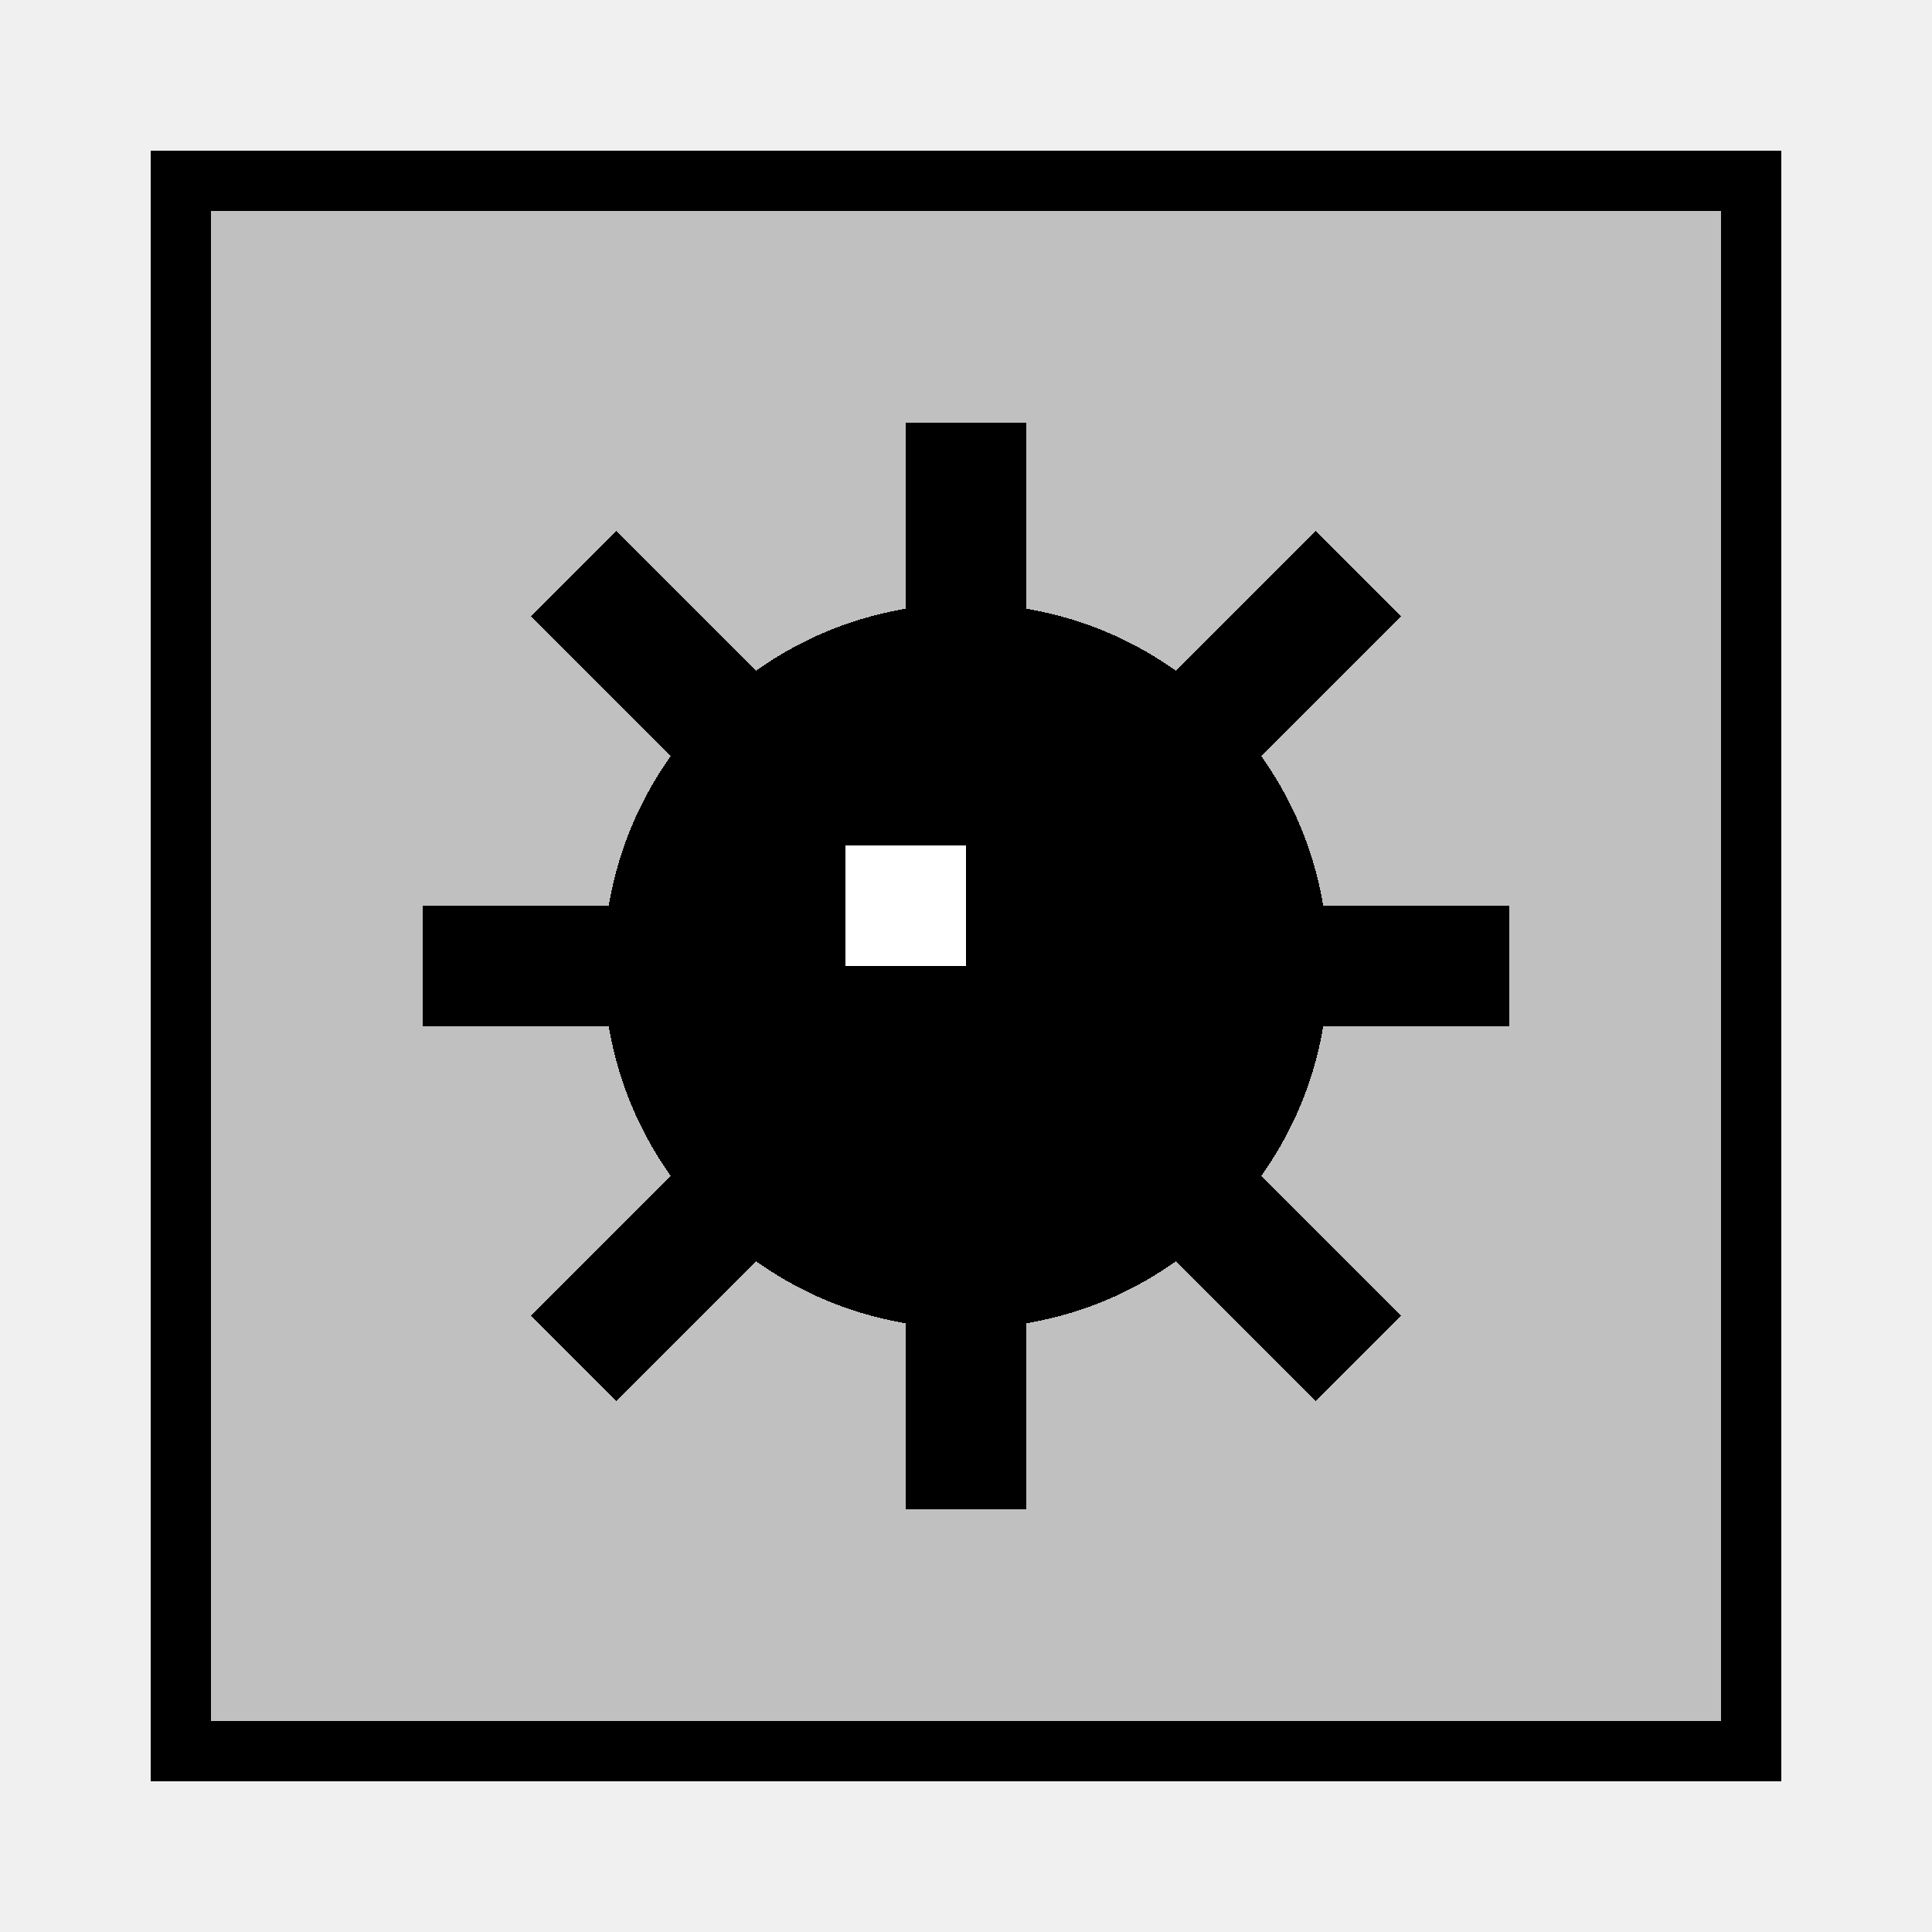
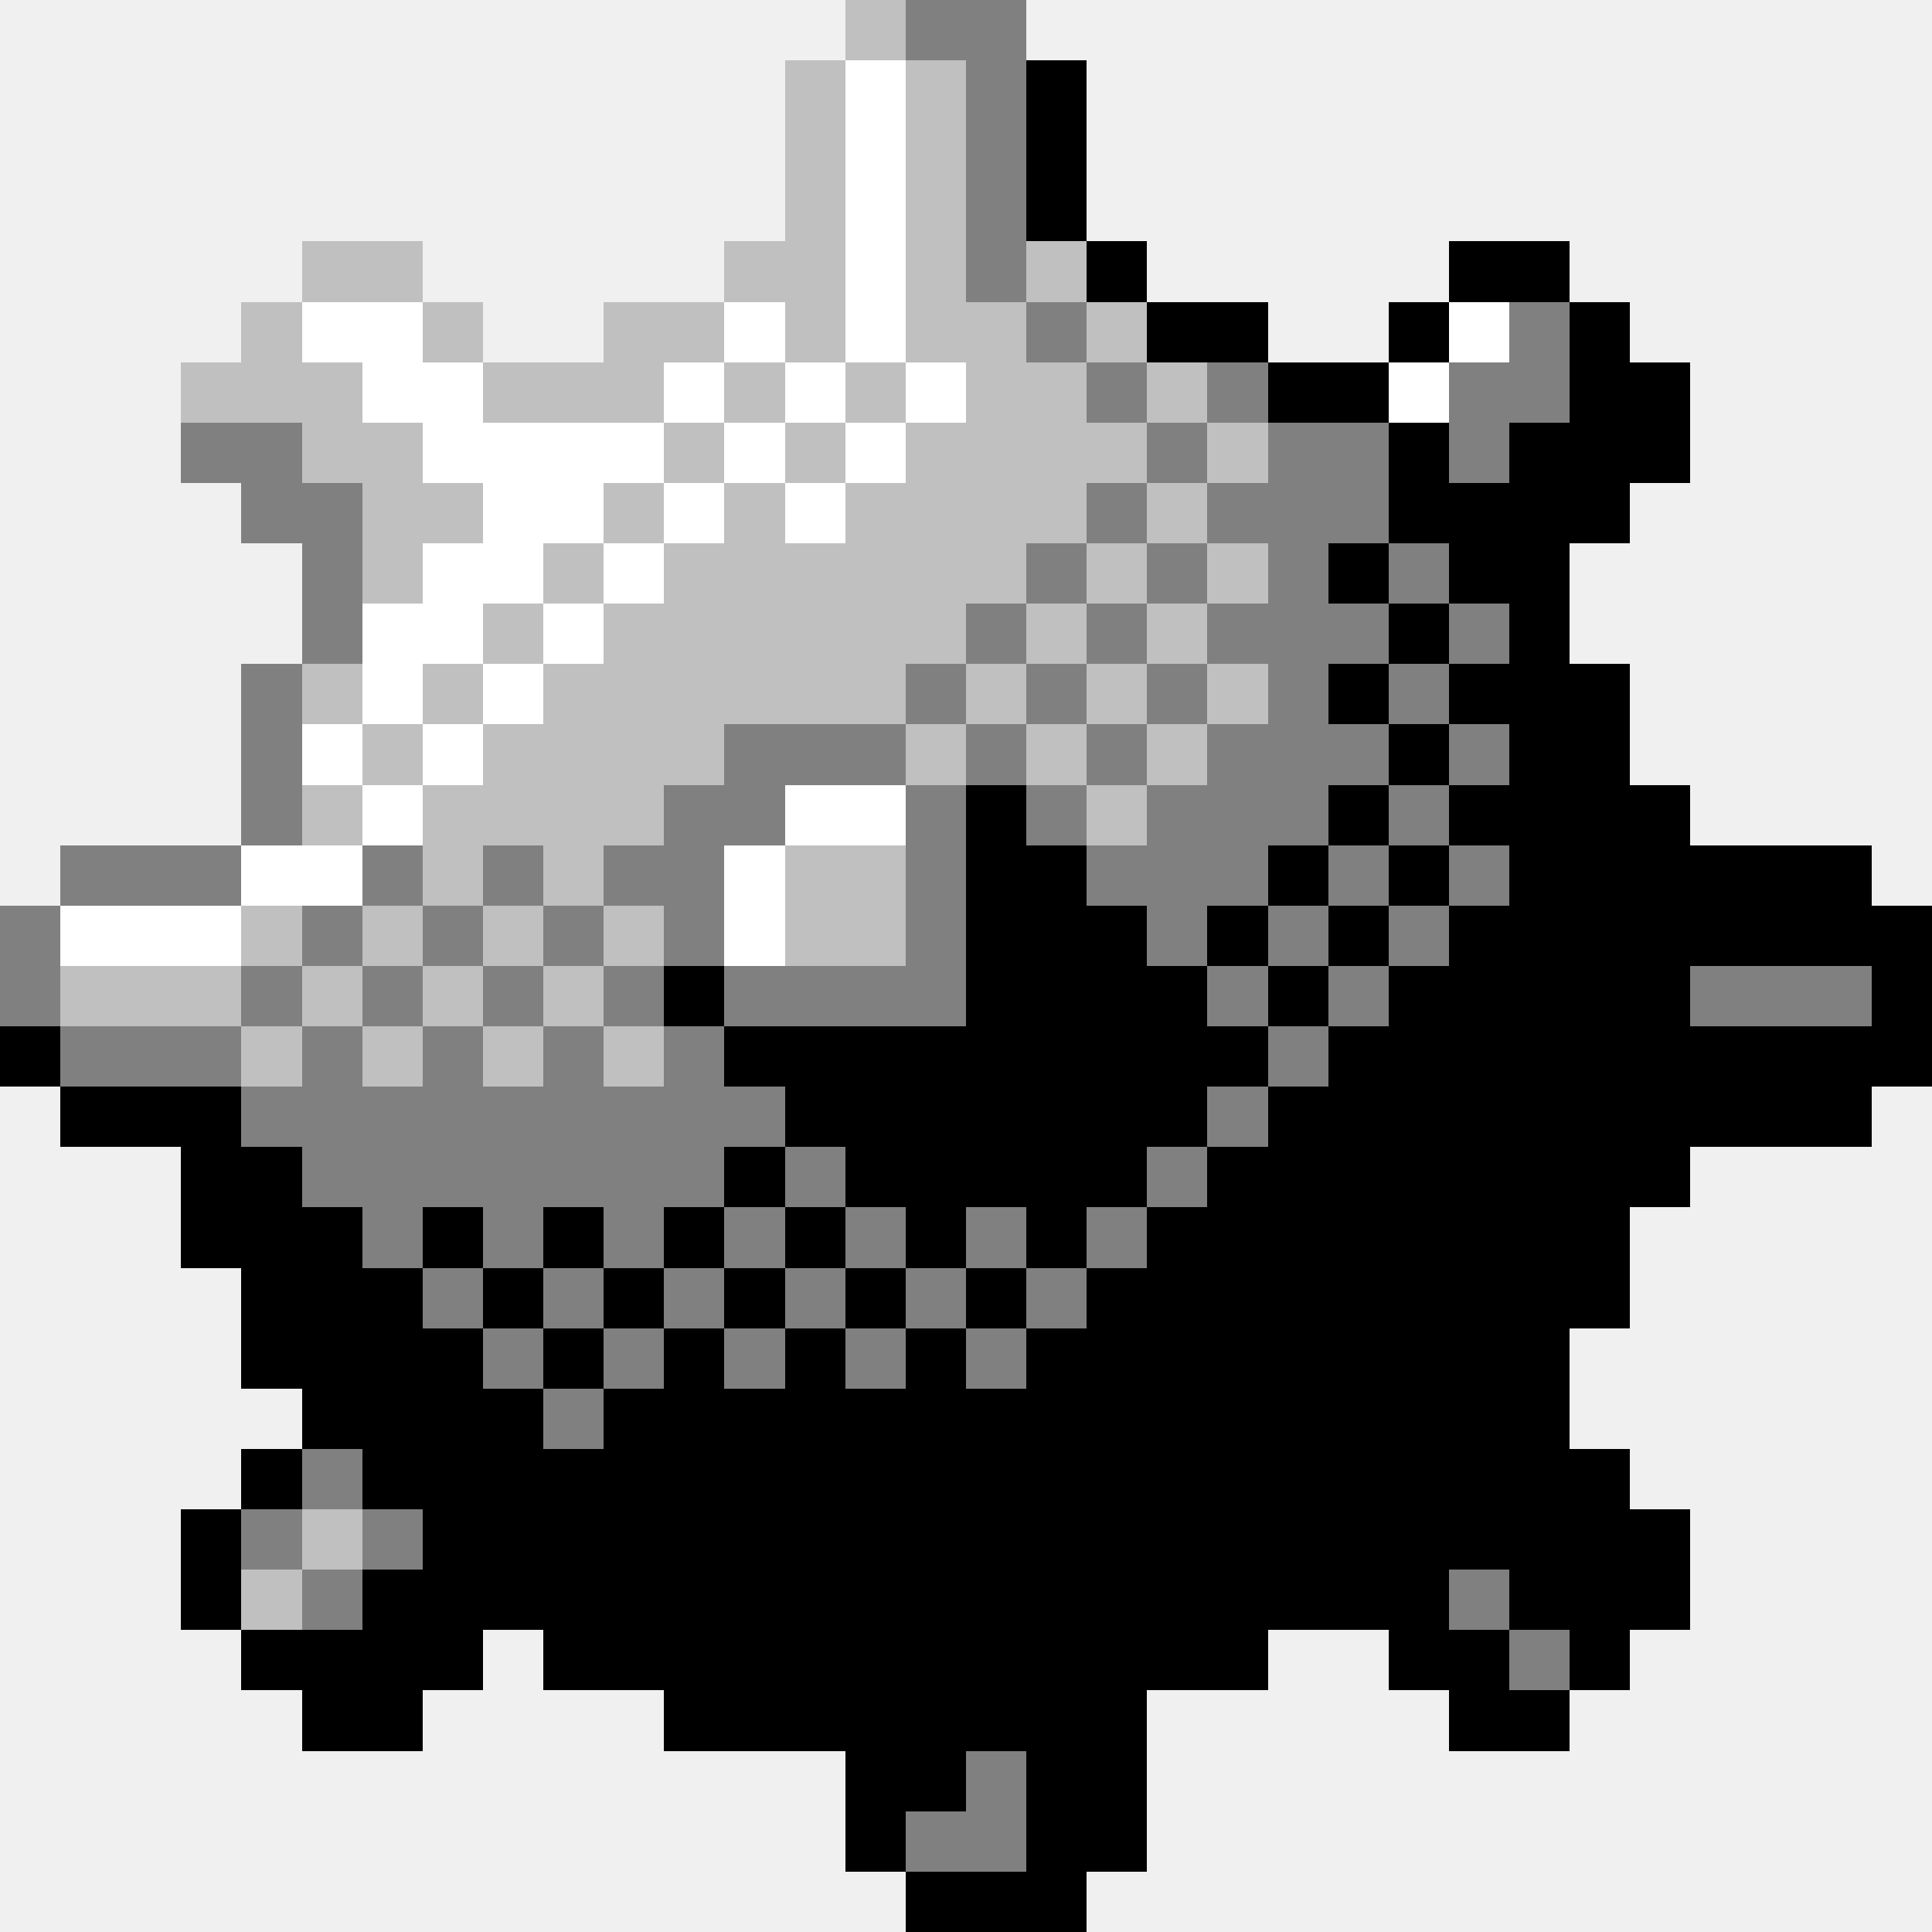
- <svg xmlns="http://www.w3.org/2000/svg" viewBox="0 0 32 32" width="32" height="32" shape-rendering="crispEdges">
-   <rect x="3" y="3" width="26" height="26" fill="#c0c0c0" stroke="#000" stroke-width="1" />
-   <circle cx="16" cy="16" r="6" fill="#000" />
-   <line x1="16" y1="7" x2="16" y2="25" stroke="#000" stroke-width="2" />
-   <line x1="7" y1="16" x2="25" y2="16" stroke="#000" stroke-width="2" />
-   <line x1="9.5" y1="9.5" x2="22.5" y2="22.5" stroke="#000" stroke-width="2" />
-   <line x1="9.5" y1="22.5" x2="22.5" y2="9.5" stroke="#000" stroke-width="2" />
-   <rect x="14" y="14" width="2" height="2" fill="#fff" />
+ <svg xmlns="http://www.w3.org/2000/svg" width="32" height="32" shape-rendering="crispEdges" viewBox="0 -0.5 32 32">
+   <path stroke="silver" d="M14 0h1m-2 1h1m1 0h1m-3 1h1m1 0h1m-3 1h1m1 0h1M5 4h2m5 0h2m1 0h1m1 0h1M4 5h1m2 0h1m2 0h2m1 0h1m1 0h2m1 0h1M3 6h3m2 0h3m1 0h1m1 0h1m1 0h2m1 0h1M5 7h2m4 0h1m1 0h1m1 0h4m1 0h1M6 8h2m2 0h1m1 0h1m1 0h4m1 0h1M6 9h1m2 0h1m1 0h6m1 0h1m1 0h1M8 10h1m1 0h6m1 0h1m1 0h1M5 11h1m1 0h1m1 0h6m1 0h1m1 0h1m1 0h1M6 12h1m1 0h4m3 0h1m1 0h1m1 0h1M5 13h1m1 0h4m7 0h1M7 14h1m1 0h1m3 0h2M4 15h1m1 0h1m1 0h1m1 0h1m2 0h2M1 16h3m1 0h1m1 0h1m1 0h1m-6 1h1m1 0h1m1 0h1m1 0h1m-6 8h1m-2 1h1" />
+   <path stroke="gray" d="M15 0h2m-1 1h1m-1 1h1m-1 1h1m-1 1h1m0 1h1m7 0h1m-8 1h1m1 0h1m3 0h2M3 7h2m14 0h1m1 0h2m1 0h1M4 8h2m12 0h1m1 0h3M5 9h1m11 0h1m1 0h1m1 0h1m1 0h1M5 10h1m10 0h1m1 0h1m1 0h3m1 0h1M4 11h1m10 0h1m1 0h1m1 0h1m1 0h1m1 0h1M4 12h1m7 0h3m1 0h1m1 0h1m1 0h3m1 0h1M4 13h1m6 0h2m2 0h1m1 0h1m1 0h3m1 0h1M1 14h3m2 0h1m1 0h1m1 0h2m3 0h1m2 0h3m1 0h1m1 0h1M0 15h1m4 0h1m1 0h1m1 0h1m1 0h1m3 0h1m3 0h1m1 0h1m1 0h1M0 16h1m3 0h1m1 0h1m1 0h1m1 0h1m1 0h4m4 0h1m1 0h1m5 0h3M1 17h3m1 0h1m1 0h1m1 0h1m1 0h1m9 0h1M4 18h9m7 0h1M5 19h7m1 0h1m5 0h1M6 20h1m1 0h1m1 0h1m1 0h1m1 0h1m1 0h1m1 0h1M7 21h1m1 0h1m1 0h1m1 0h1m1 0h1m1 0h1M8 22h1m1 0h1m1 0h1m1 0h1m1 0h1m-8 1h1m-5 1h1m-2 1h1m1 0h1m-2 1h1m18 0h1m0 1h1m-10 2h1m-2 1h2" />
+   <path stroke="#fff" d="M14 1h1m-1 1h1m-1 1h1m-1 1h1M5 5h2m5 0h1m1 0h1m9 0h1M6 6h2m3 0h1m1 0h1m1 0h1m7 0h1M7 7h4m1 0h1m1 0h1M8 8h2m1 0h1m1 0h1M7 9h2m1 0h1m-5 1h2m1 0h1m-4 1h1m1 0h1m-4 1h1m1 0h1m-2 1h1m6 0h2M4 14h2m6 0h1M1 15h3m8 0h1" />
+   <path stroke="#000" d="M17 1h1m-1 1h1m-1 1h1m0 1h1m5 0h2m-7 1h2m2 0h1m2 0h1m-6 1h2m3 0h2m-5 1h1m1 0h3m-5 1h4m-5 1h1m1 0h2m-3 1h1m1 0h1m-4 1h1m1 0h3m-4 1h1m1 0h2m-11 1h1m5 0h1m1 0h4m-12 1h2m3 0h1m1 0h1m1 0h6m-15 1h3m1 0h1m1 0h1m1 0h8m-21 1h1m4 0h4m1 0h1m1 0h5m3 0h1M0 17h1m11 0h9m1 0h10M1 18h3m9 0h7m1 0h10M3 19h2m7 0h1m1 0h5m1 0h8M3 20h3m1 0h1m1 0h1m1 0h1m1 0h1m1 0h1m1 0h1m1 0h8M4 21h3m1 0h1m1 0h1m1 0h1m1 0h1m1 0h1m1 0h9M4 22h4m1 0h1m1 0h1m1 0h1m1 0h1m1 0h9M5 23h4m1 0h16M4 24h1m1 0h21M3 25h1m3 0h21M3 26h1m2 0h18m1 0h3M4 27h4m1 0h12m2 0h2m1 0h1M5 28h2m4 0h8m5 0h2m-12 1h2m1 0h2m-5 1h1m2 0h2m-4 1h3" />
</svg>
